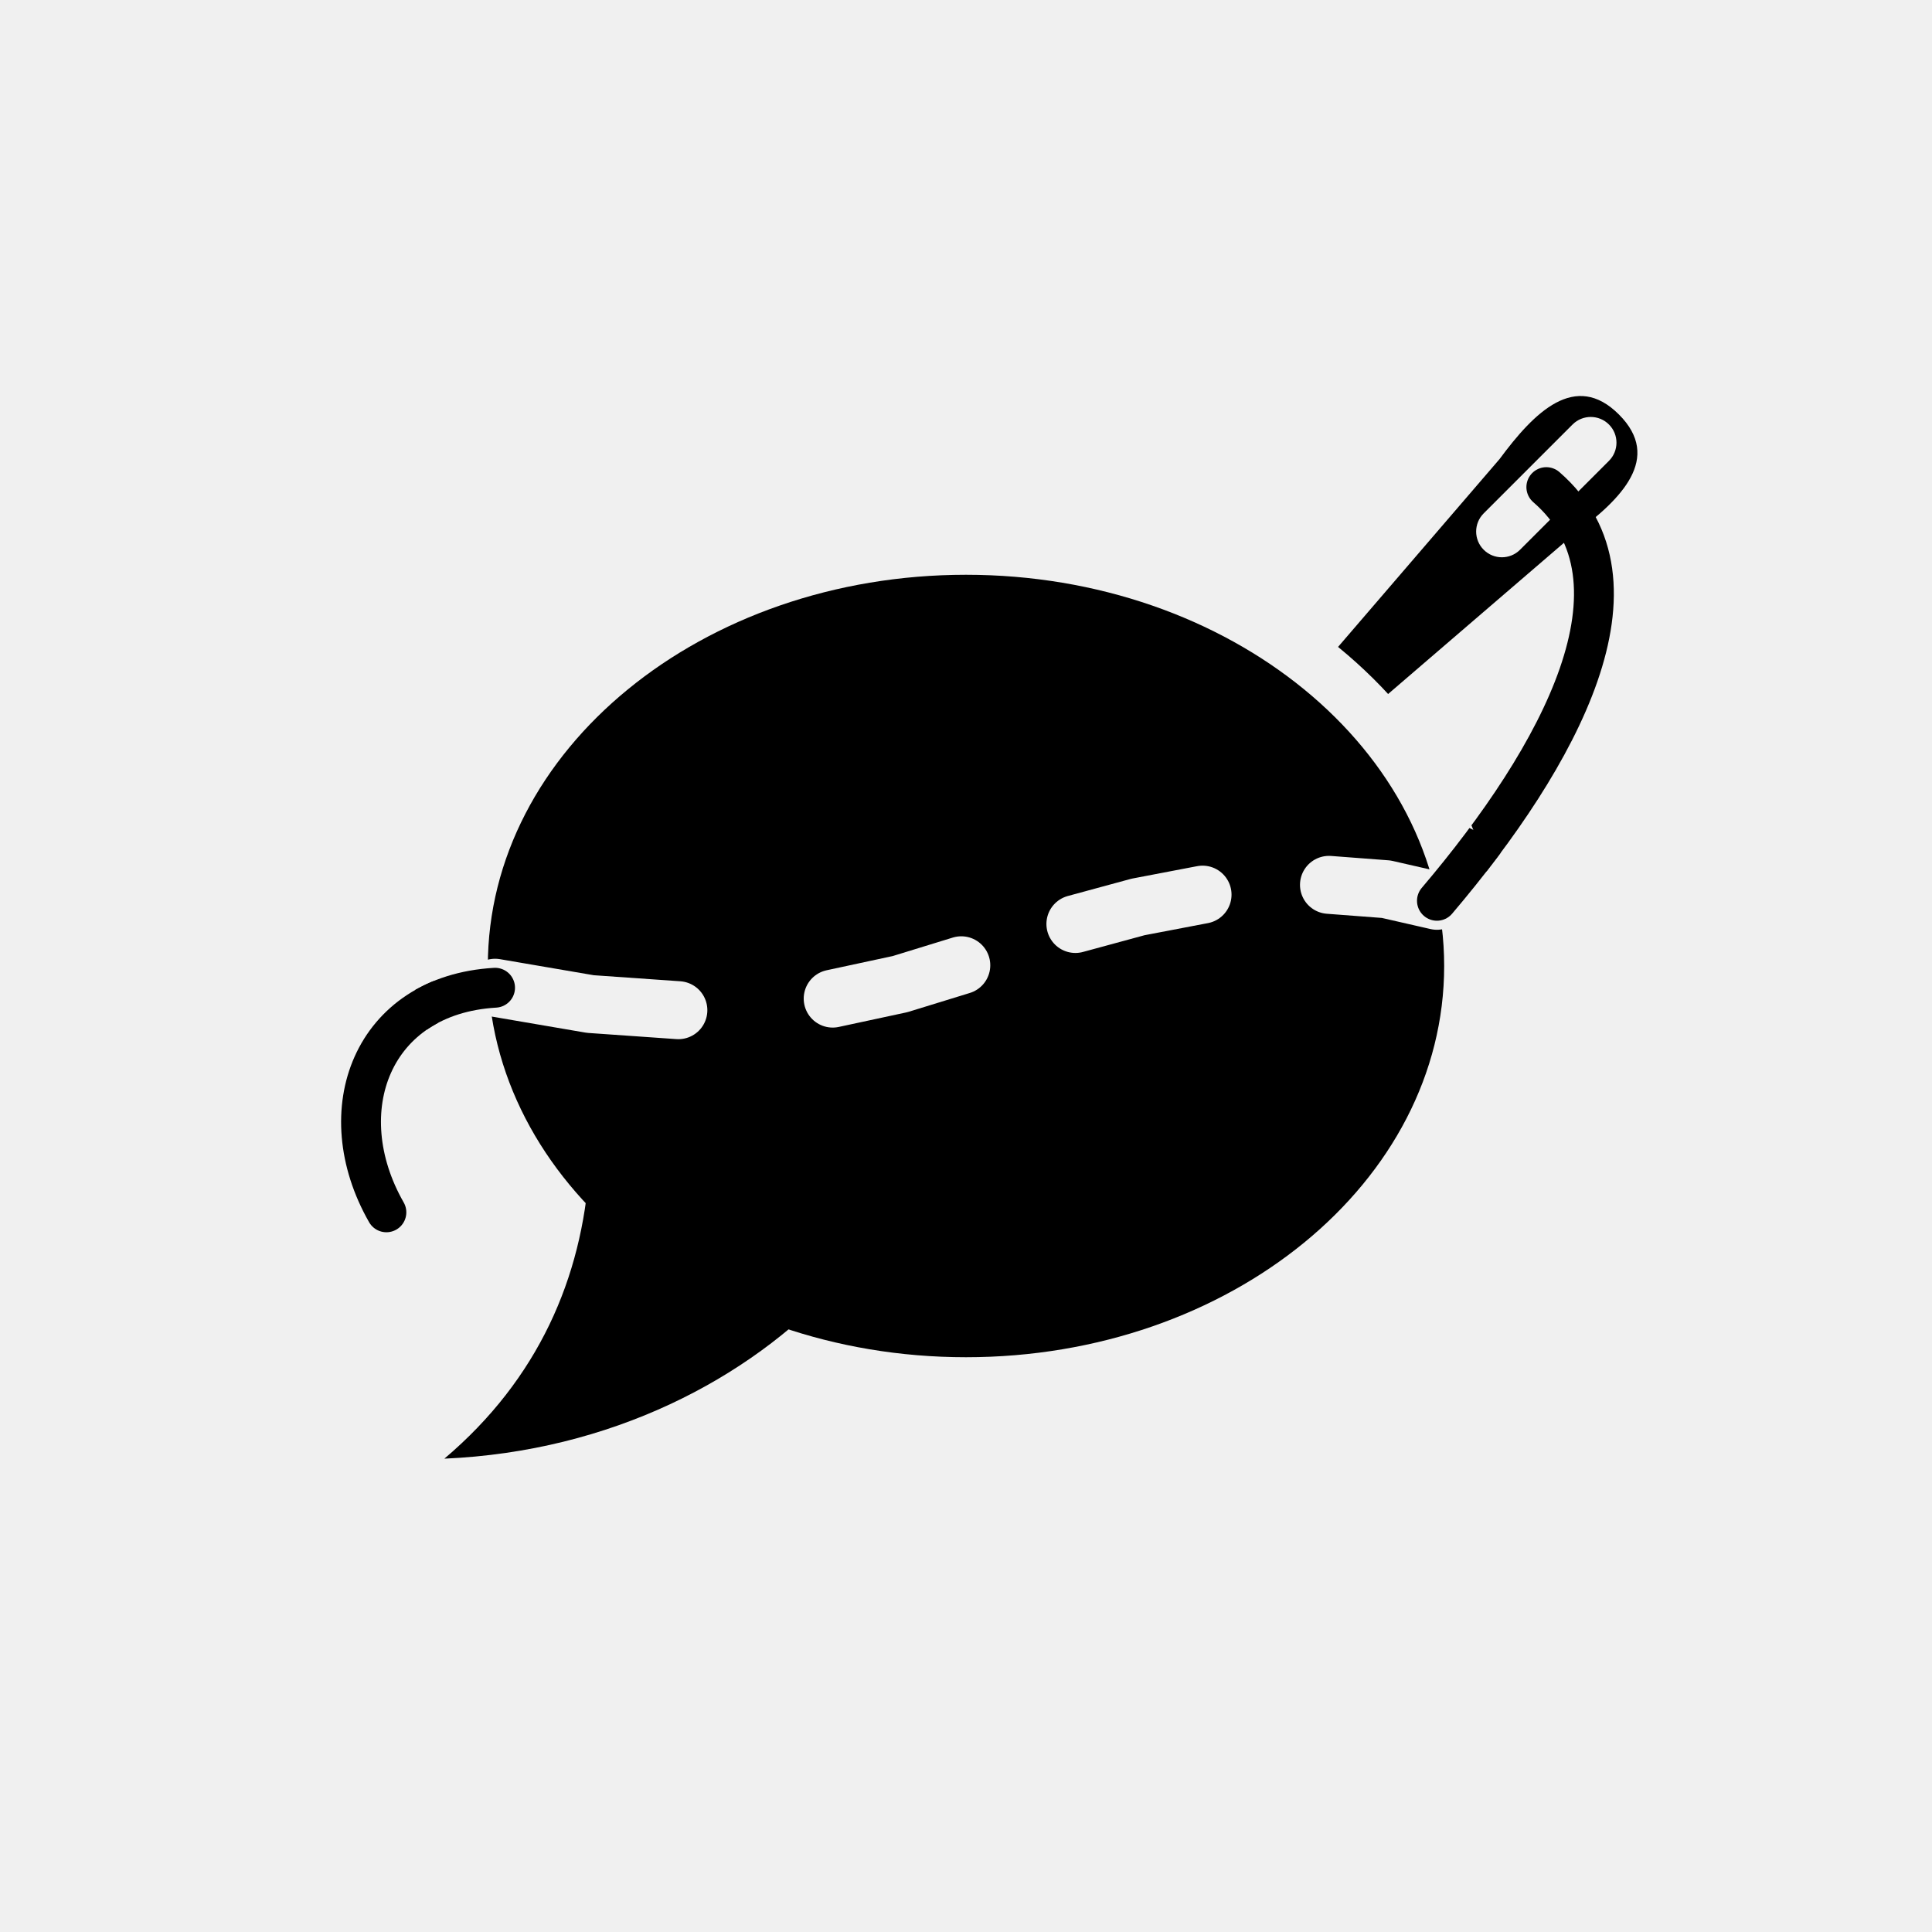
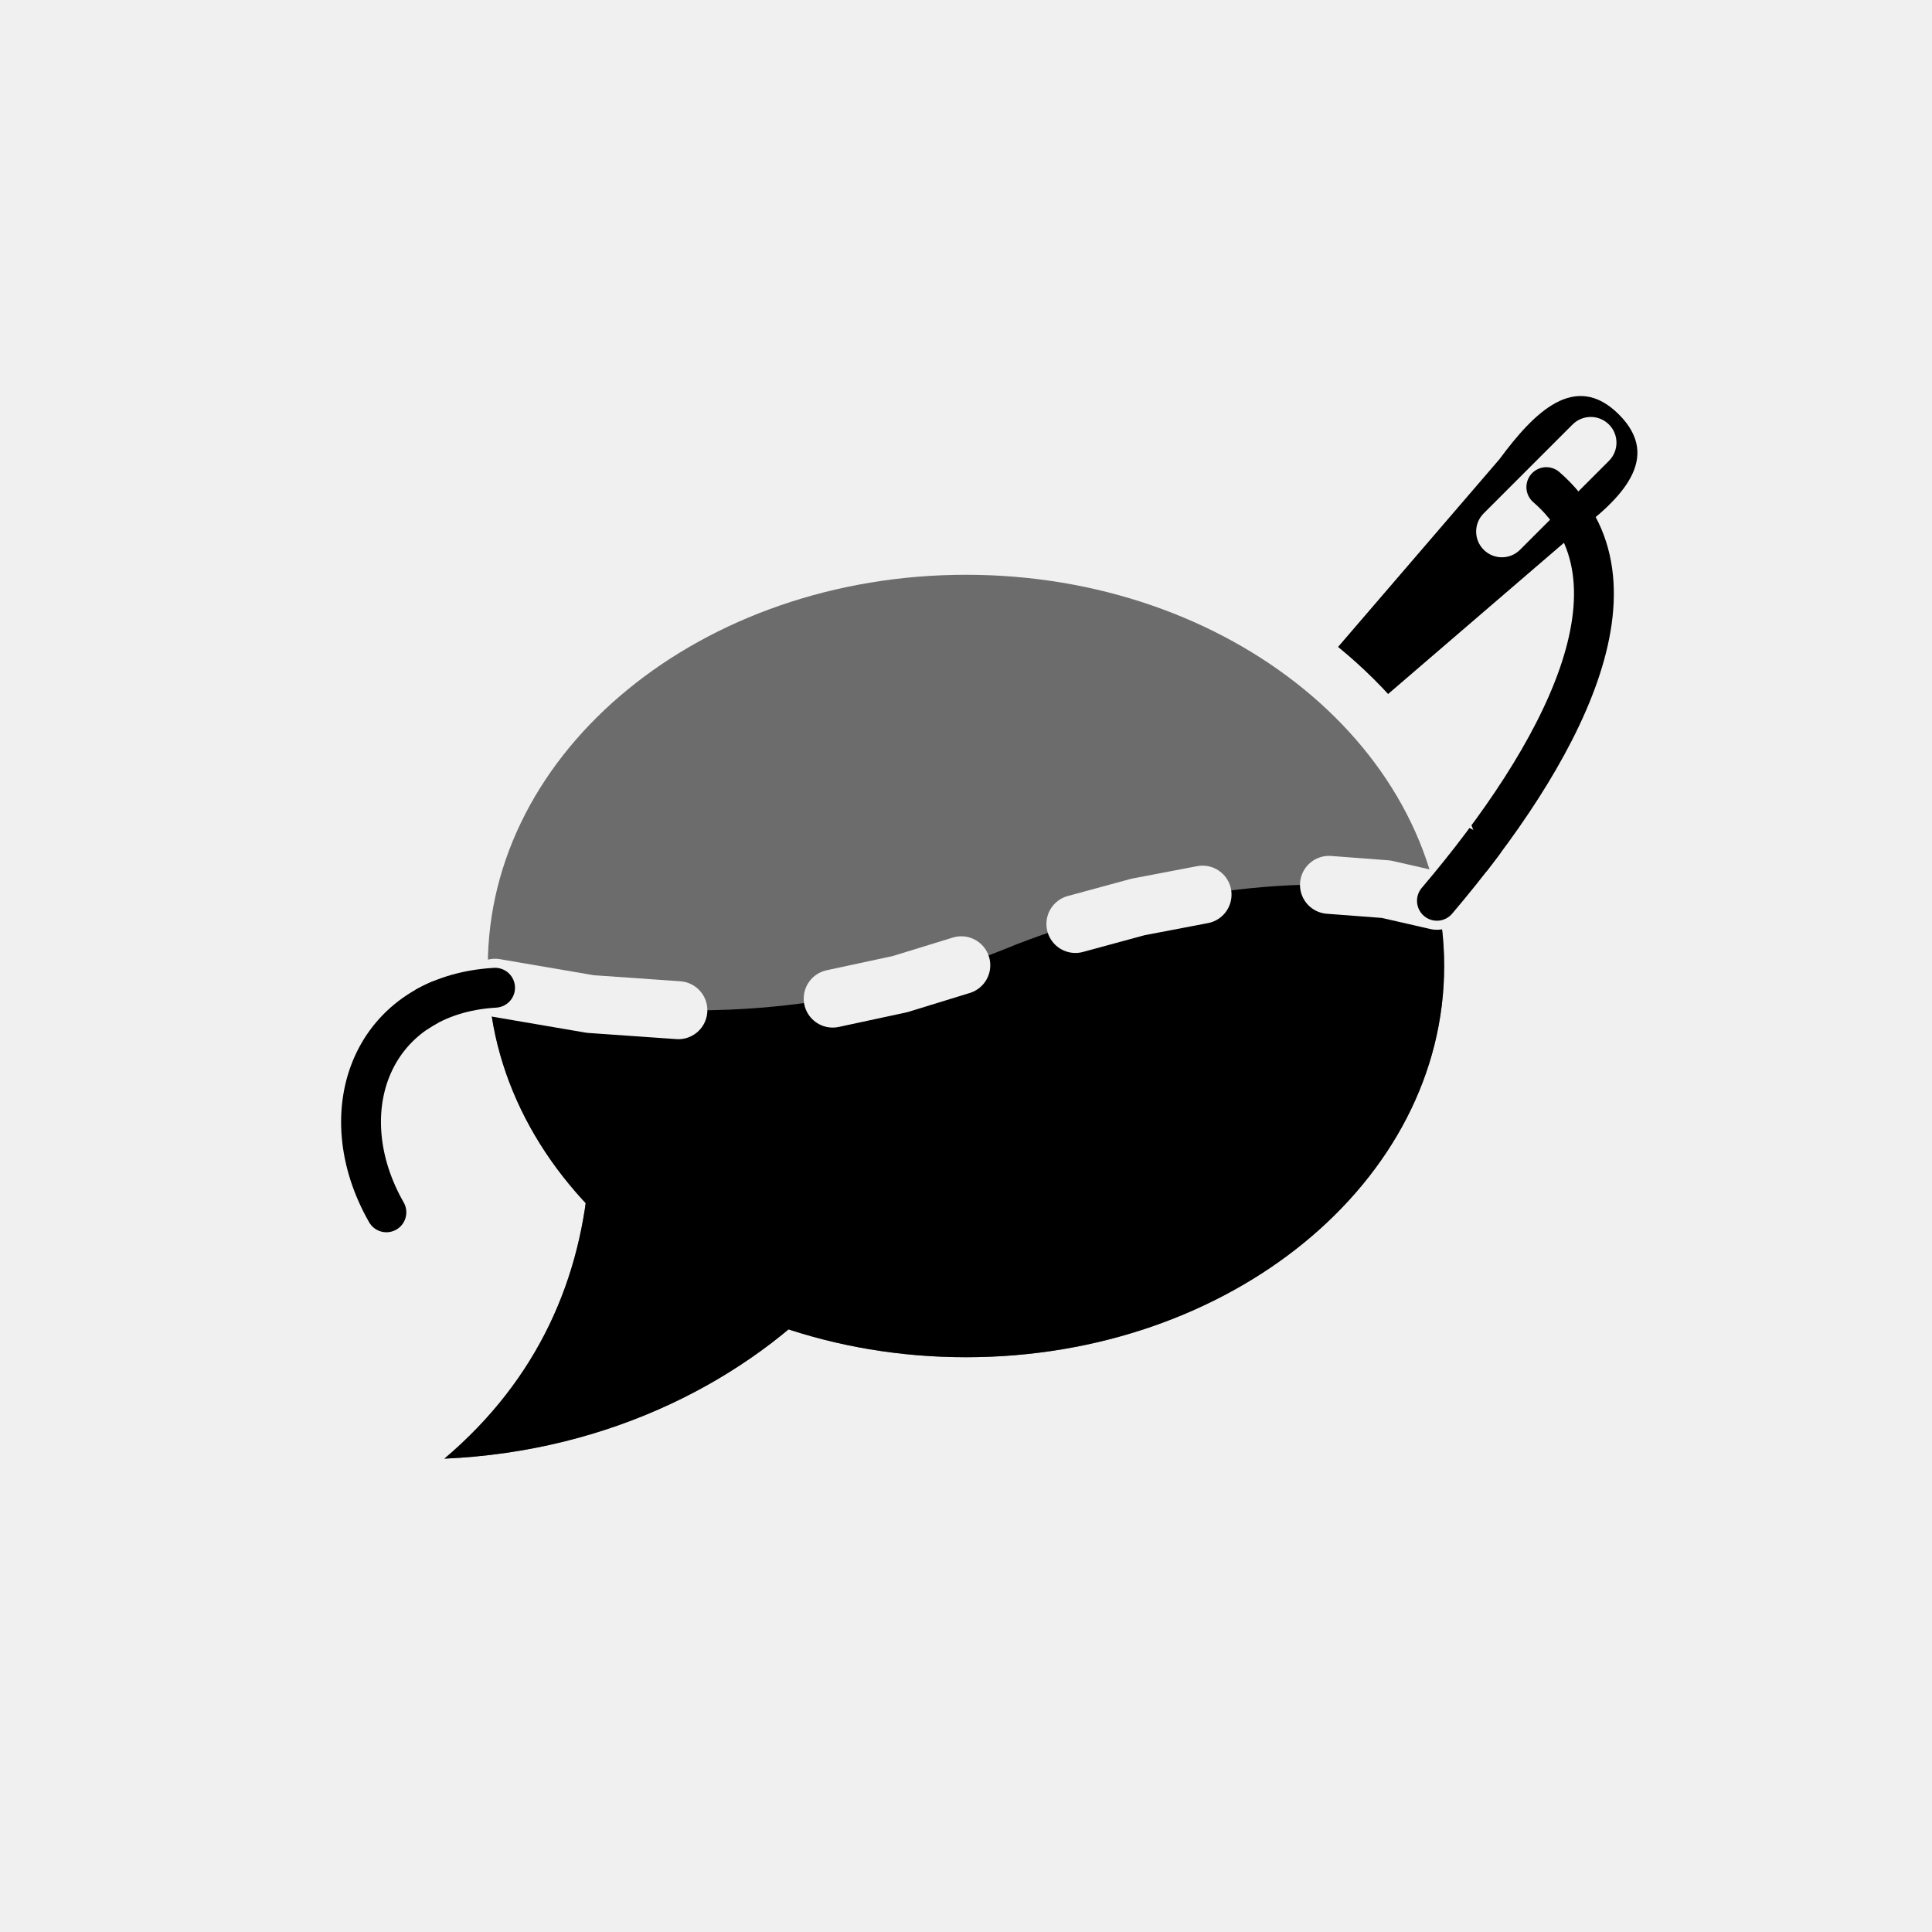
<svg xmlns="http://www.w3.org/2000/svg" viewBox="0 0 432 432">
  <defs>
    <clipPath id="b">
      <ellipse cx="216" cy="206" rx="132" ry="108" />
      <path d="M112,262 C110,292 98,320 72,342 C118,340 156,320 180,294 Z" />
+     </clipPath>
+     <clipPath id="lo">
+       <path d="M86,212 C150,226 196,214 230,200 C266,186 316,178 346,188 L470,188 L470,470 L-20,470 L-20,212 Z" />
    </clipPath>
    <clipPath id="ends">
      <circle cx="86.0" cy="212.0" r="22" />
      <circle cx="346.0" cy="188.0" r="22" />
    </clipPath>
    <mask id="cut" maskUnits="userSpaceOnUse" x="0" y="0" width="432" height="432">
      <rect width="432" height="432" fill="#fff" />
      <g stroke="#000" stroke-width="16" stroke-linecap="round" stroke-linejoin="round">
        <polyline points="86.0,212.0 112.3,216.5 136.6,218.2" fill="none" />
        <polyline points="179.2,215.0 197.8,211.0 214.7,205.8" fill="none" />
        <polyline points="246.2,194.4 263.5,189.7 281.3,186.3" fill="none" />
        <polyline points="316.2,183.6 332.0,184.8 346.0,188.0" fill="none" />
      </g>
    </mask>
    <mask id="behind" maskUnits="userSpaceOnUse" x="0" y="0" width="432" height="432">
      <rect width="432" height="432" fill="#fff" />
      <g fill="#000">
        <ellipse cx="216" cy="206" rx="132" ry="108" />
        <path d="M112,262 C110,292 98,320 72,342 C118,340 156,320 180,294 Z" />
      </g>
      <g fill="none" stroke="#000" stroke-width="30" stroke-linejoin="round">
        <ellipse cx="216" cy="206" rx="132" ry="108" />
        <path d="M112,262 C110,292 98,320 72,342 C118,340 156,320 180,294 Z" />
      </g>
    </mask>
  </defs>
  <g transform="translate(216 216) scale(0.81) translate(-216 -206)">
    <g mask="url(#behind)">
      <g transform="translate(392 58) rotate(135.00)">
        <path d="M-6,0 C-6,-17.0 10,-17.0 26,-14.6 L106.9,-8.5 L152.7,0 L106.9,8.5 L26,14.6 C10,17.0 -6,17.0 -6,0 Z M5,-7.1 H39.7 A7.1,7.1 0 0 1 39.7,7.1 H5 A7.1,7.1 0 0 1 5,-7.1 Z" fill="currentColor" fill-rule="evenodd" />
      </g>
      <path d="M376.2,73.8 C406.2,99.8 380.0,148.0 346.0,188.0" fill="none" stroke="currentColor" stroke-width="11" stroke-linecap="round" />
      <path d="M86.0,212.0 C52.0,214.0 40.0,246.0 56.0,274.0" fill="none" stroke="currentColor" stroke-width="11" stroke-linecap="round" />
    </g>
    <g mask="url(#cut)">
-       <g fill="currentColor">
+       <g fill="currentColor" fill-opacity="0.55">
+         <ellipse cx="216" cy="206" rx="132" ry="108" />
+         <path d="M112,262 C110,292 98,320 72,342 C118,340 156,320 180,294 Z" />
+       </g>
+       <g clip-path="url(#lo)" fill="currentColor">
        <ellipse cx="216" cy="206" rx="132" ry="108" />
        <path d="M112,262 C110,292 98,320 72,342 C118,340 156,320 180,294 Z" />
      </g>
    </g>
    <g clip-path="url(#ends)">
      <path d="M376.2,73.8 C406.2,99.8 380.0,148.0 346.0,188.0" fill="none" stroke="currentColor" stroke-width="11" stroke-linecap="round" />
      <path d="M86.0,212.0 C52.0,214.0 40.0,246.0 56.0,274.0" fill="none" stroke="currentColor" stroke-width="11" stroke-linecap="round" />
    </g>
  </g>
</svg>
